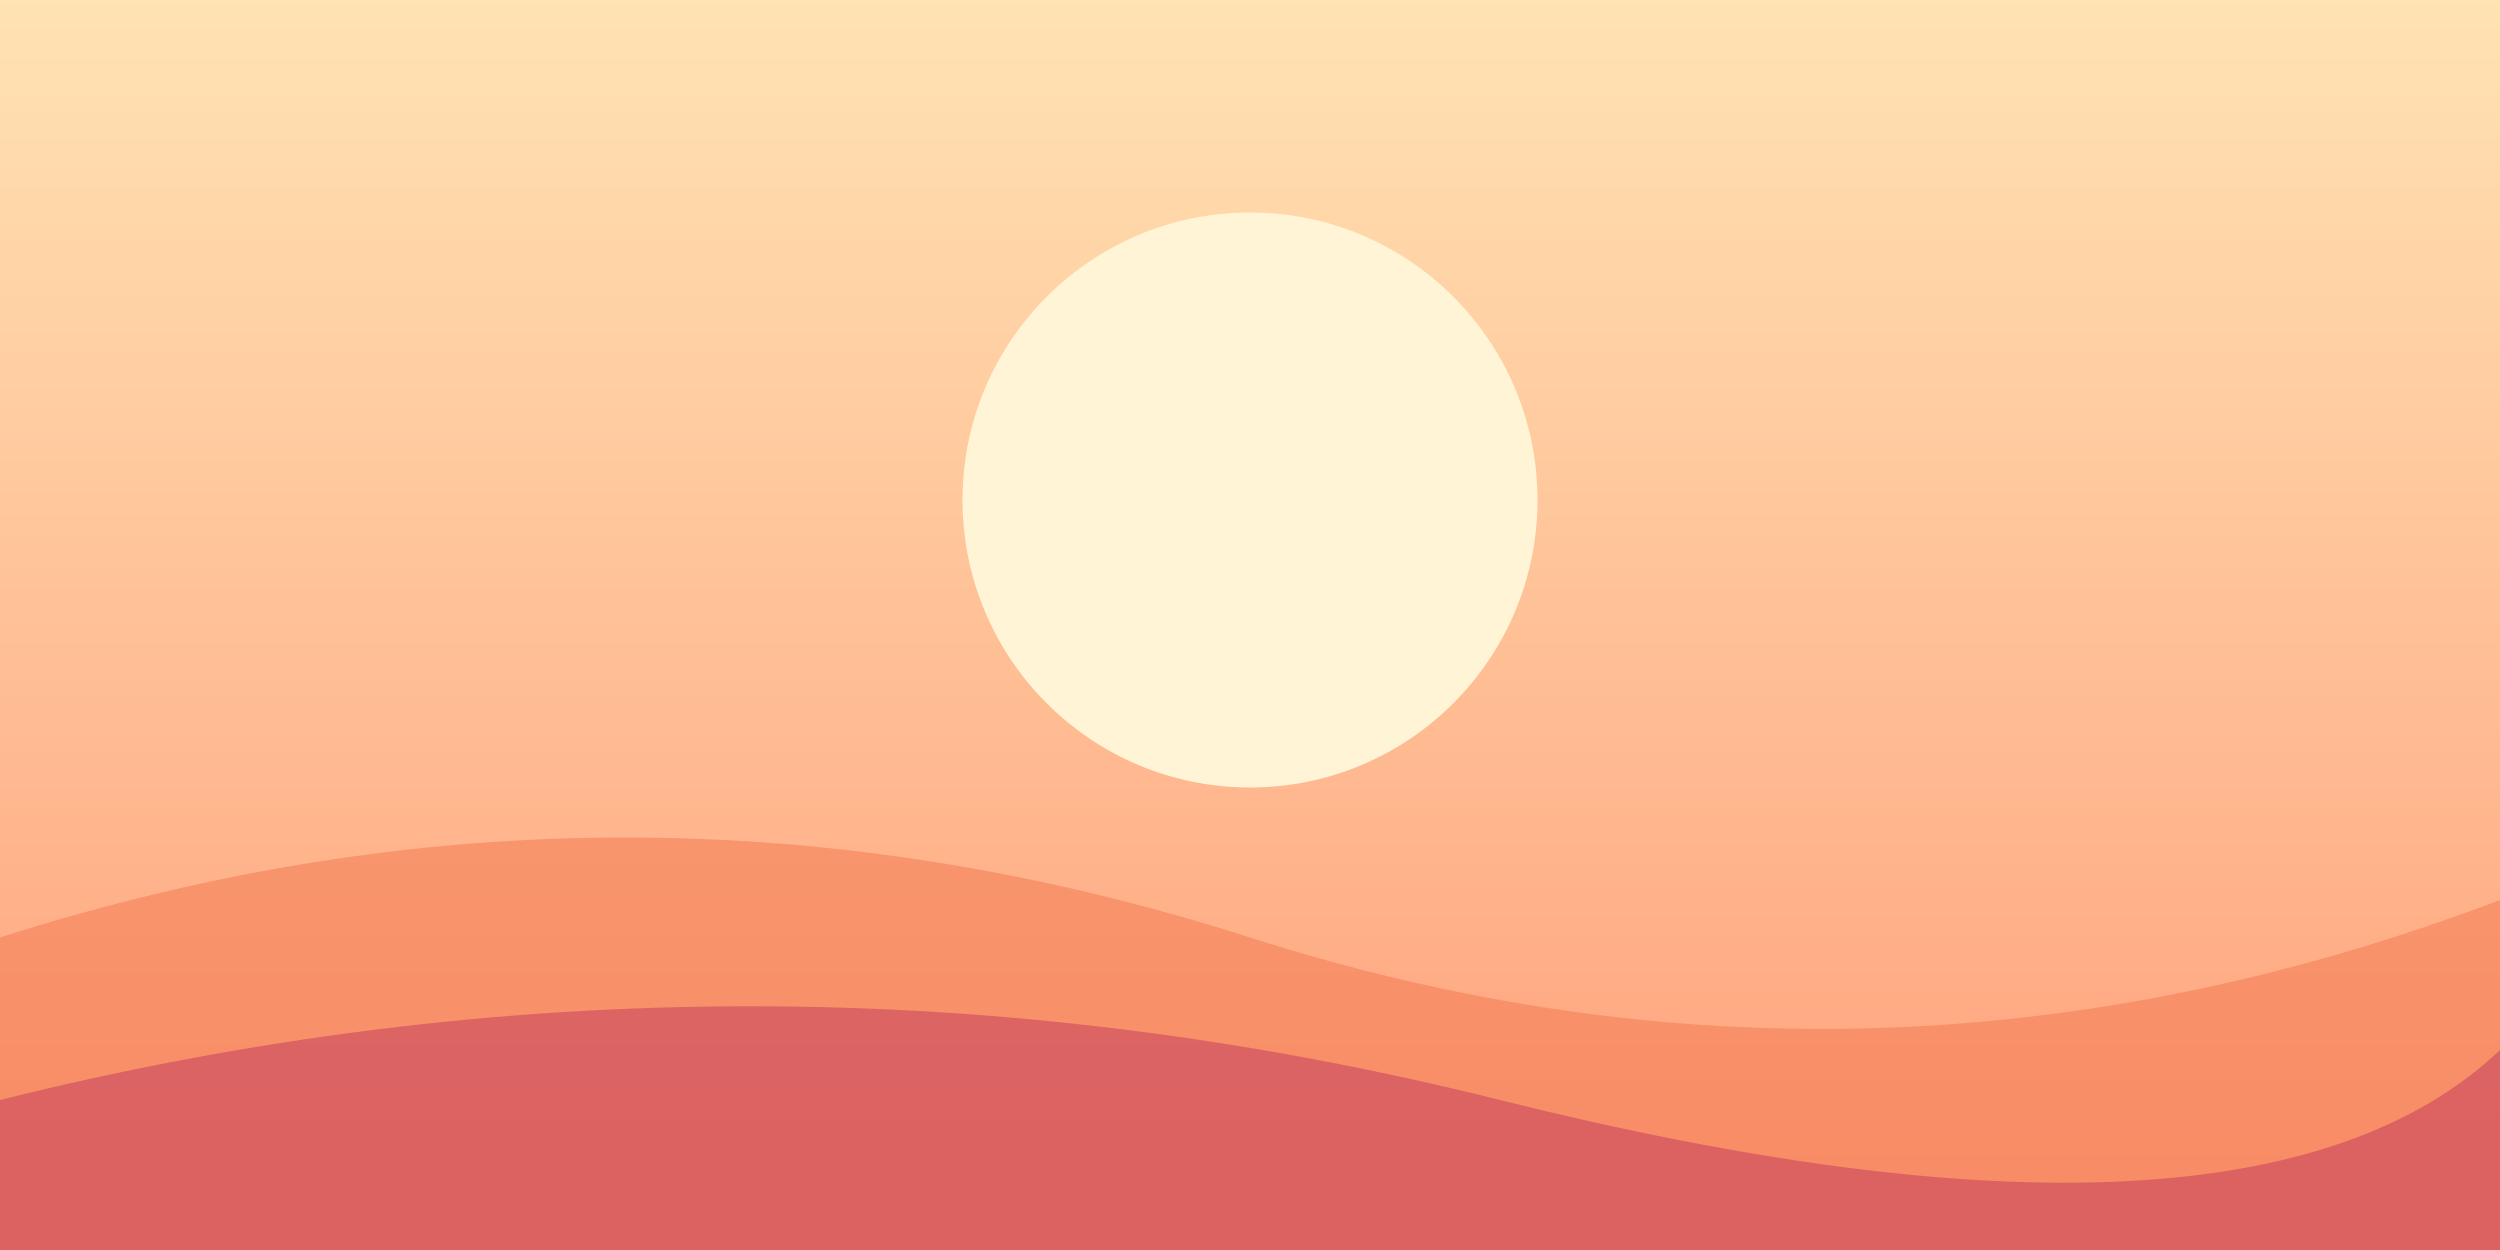
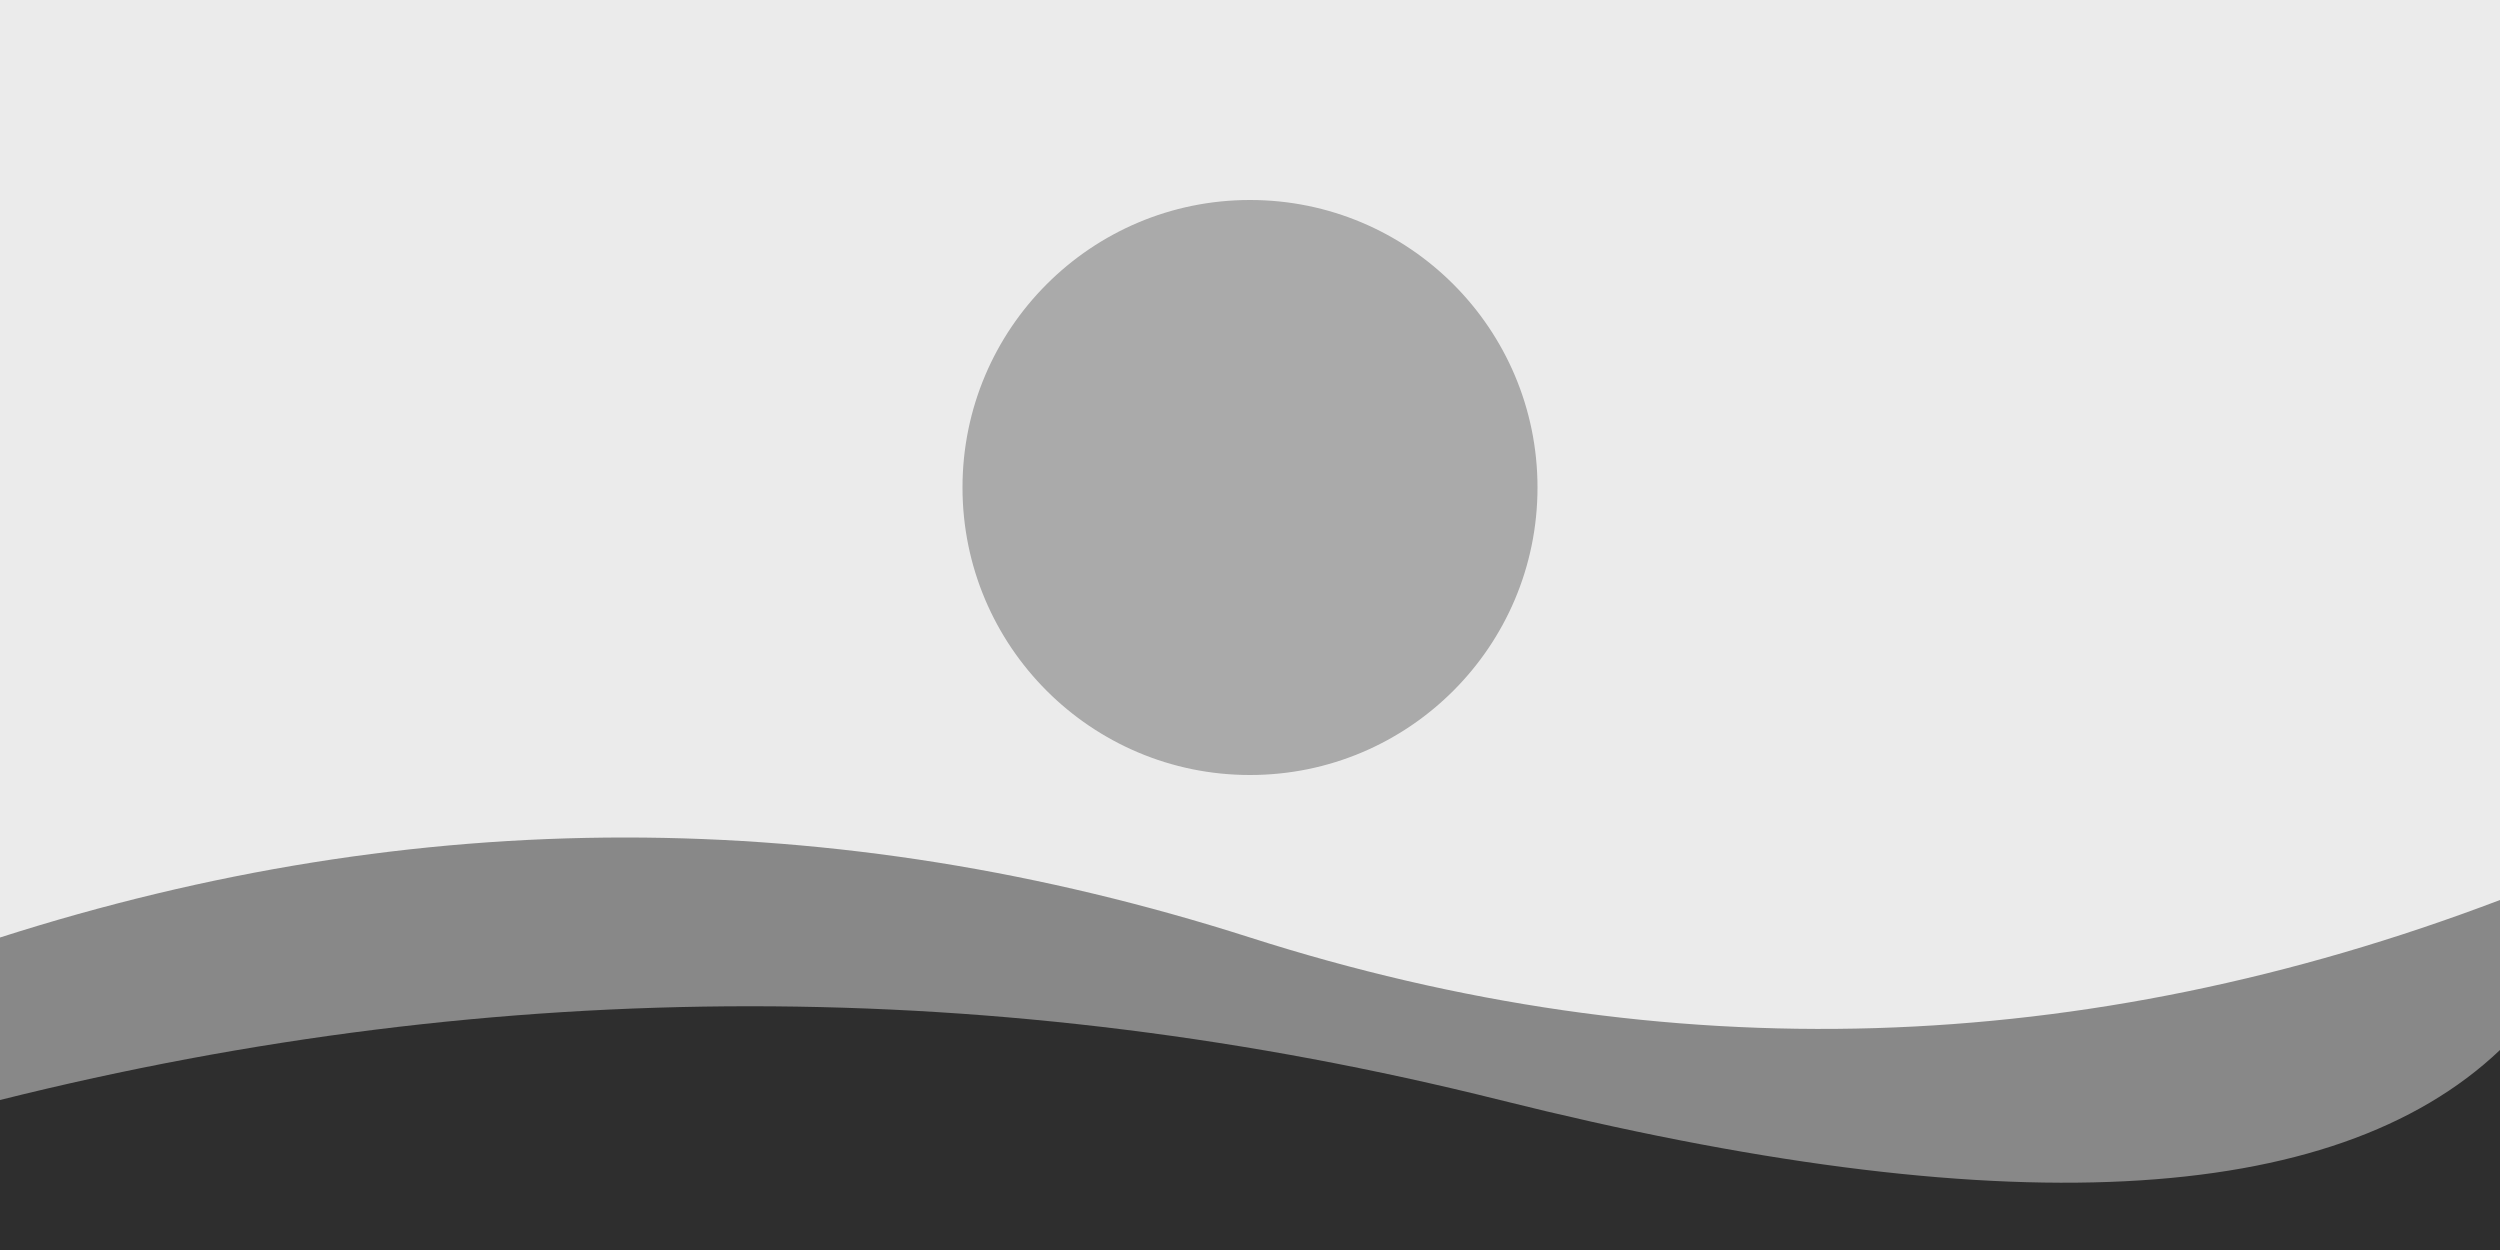
<svg xmlns="http://www.w3.org/2000/svg" viewBox="0 0 400 200" width="400" height="200">
-   <defs>
-     <linearGradient id="sky" x1="0" y1="0" x2="0" y2="1">
-       <stop offset="0" stop-color="#FFE3B3" />
-       <stop offset="1" stop-color="#FF9E7A" />
-     </linearGradient>
-   </defs>
-   <rect width="400" height="200" fill="url(#sky)" />
-   <circle cx="200" cy="80" r="46" fill="#FFF4D6" />
-   <path d="M0 150 Q100 118 200 150 T400 144 L400 200 L0 200 Z" fill="#F2774E" fill-opacity="0.5" />
-   <path d="M0 176 Q120 146 240 176 T400 168 L400 200 L0 200 Z" fill="#C0395E" fill-opacity="0.5" />
+   <rect width="400" height="200" fill="currentColor" fill-opacity="0.08" />
+   <circle cx="200" cy="78" r="46" fill="currentColor" fill-opacity="0.28" />
+   <path d="M0 150 Q100 118 200 150 T400 144 L400 200 L0 200 Z" fill="currentColor" fill-opacity="0.42" />
+   <path d="M0 176 Q120 146 240 176 T400 168 L400 200 L0 200 Z" fill="currentColor" fill-opacity="0.66" />
</svg>
